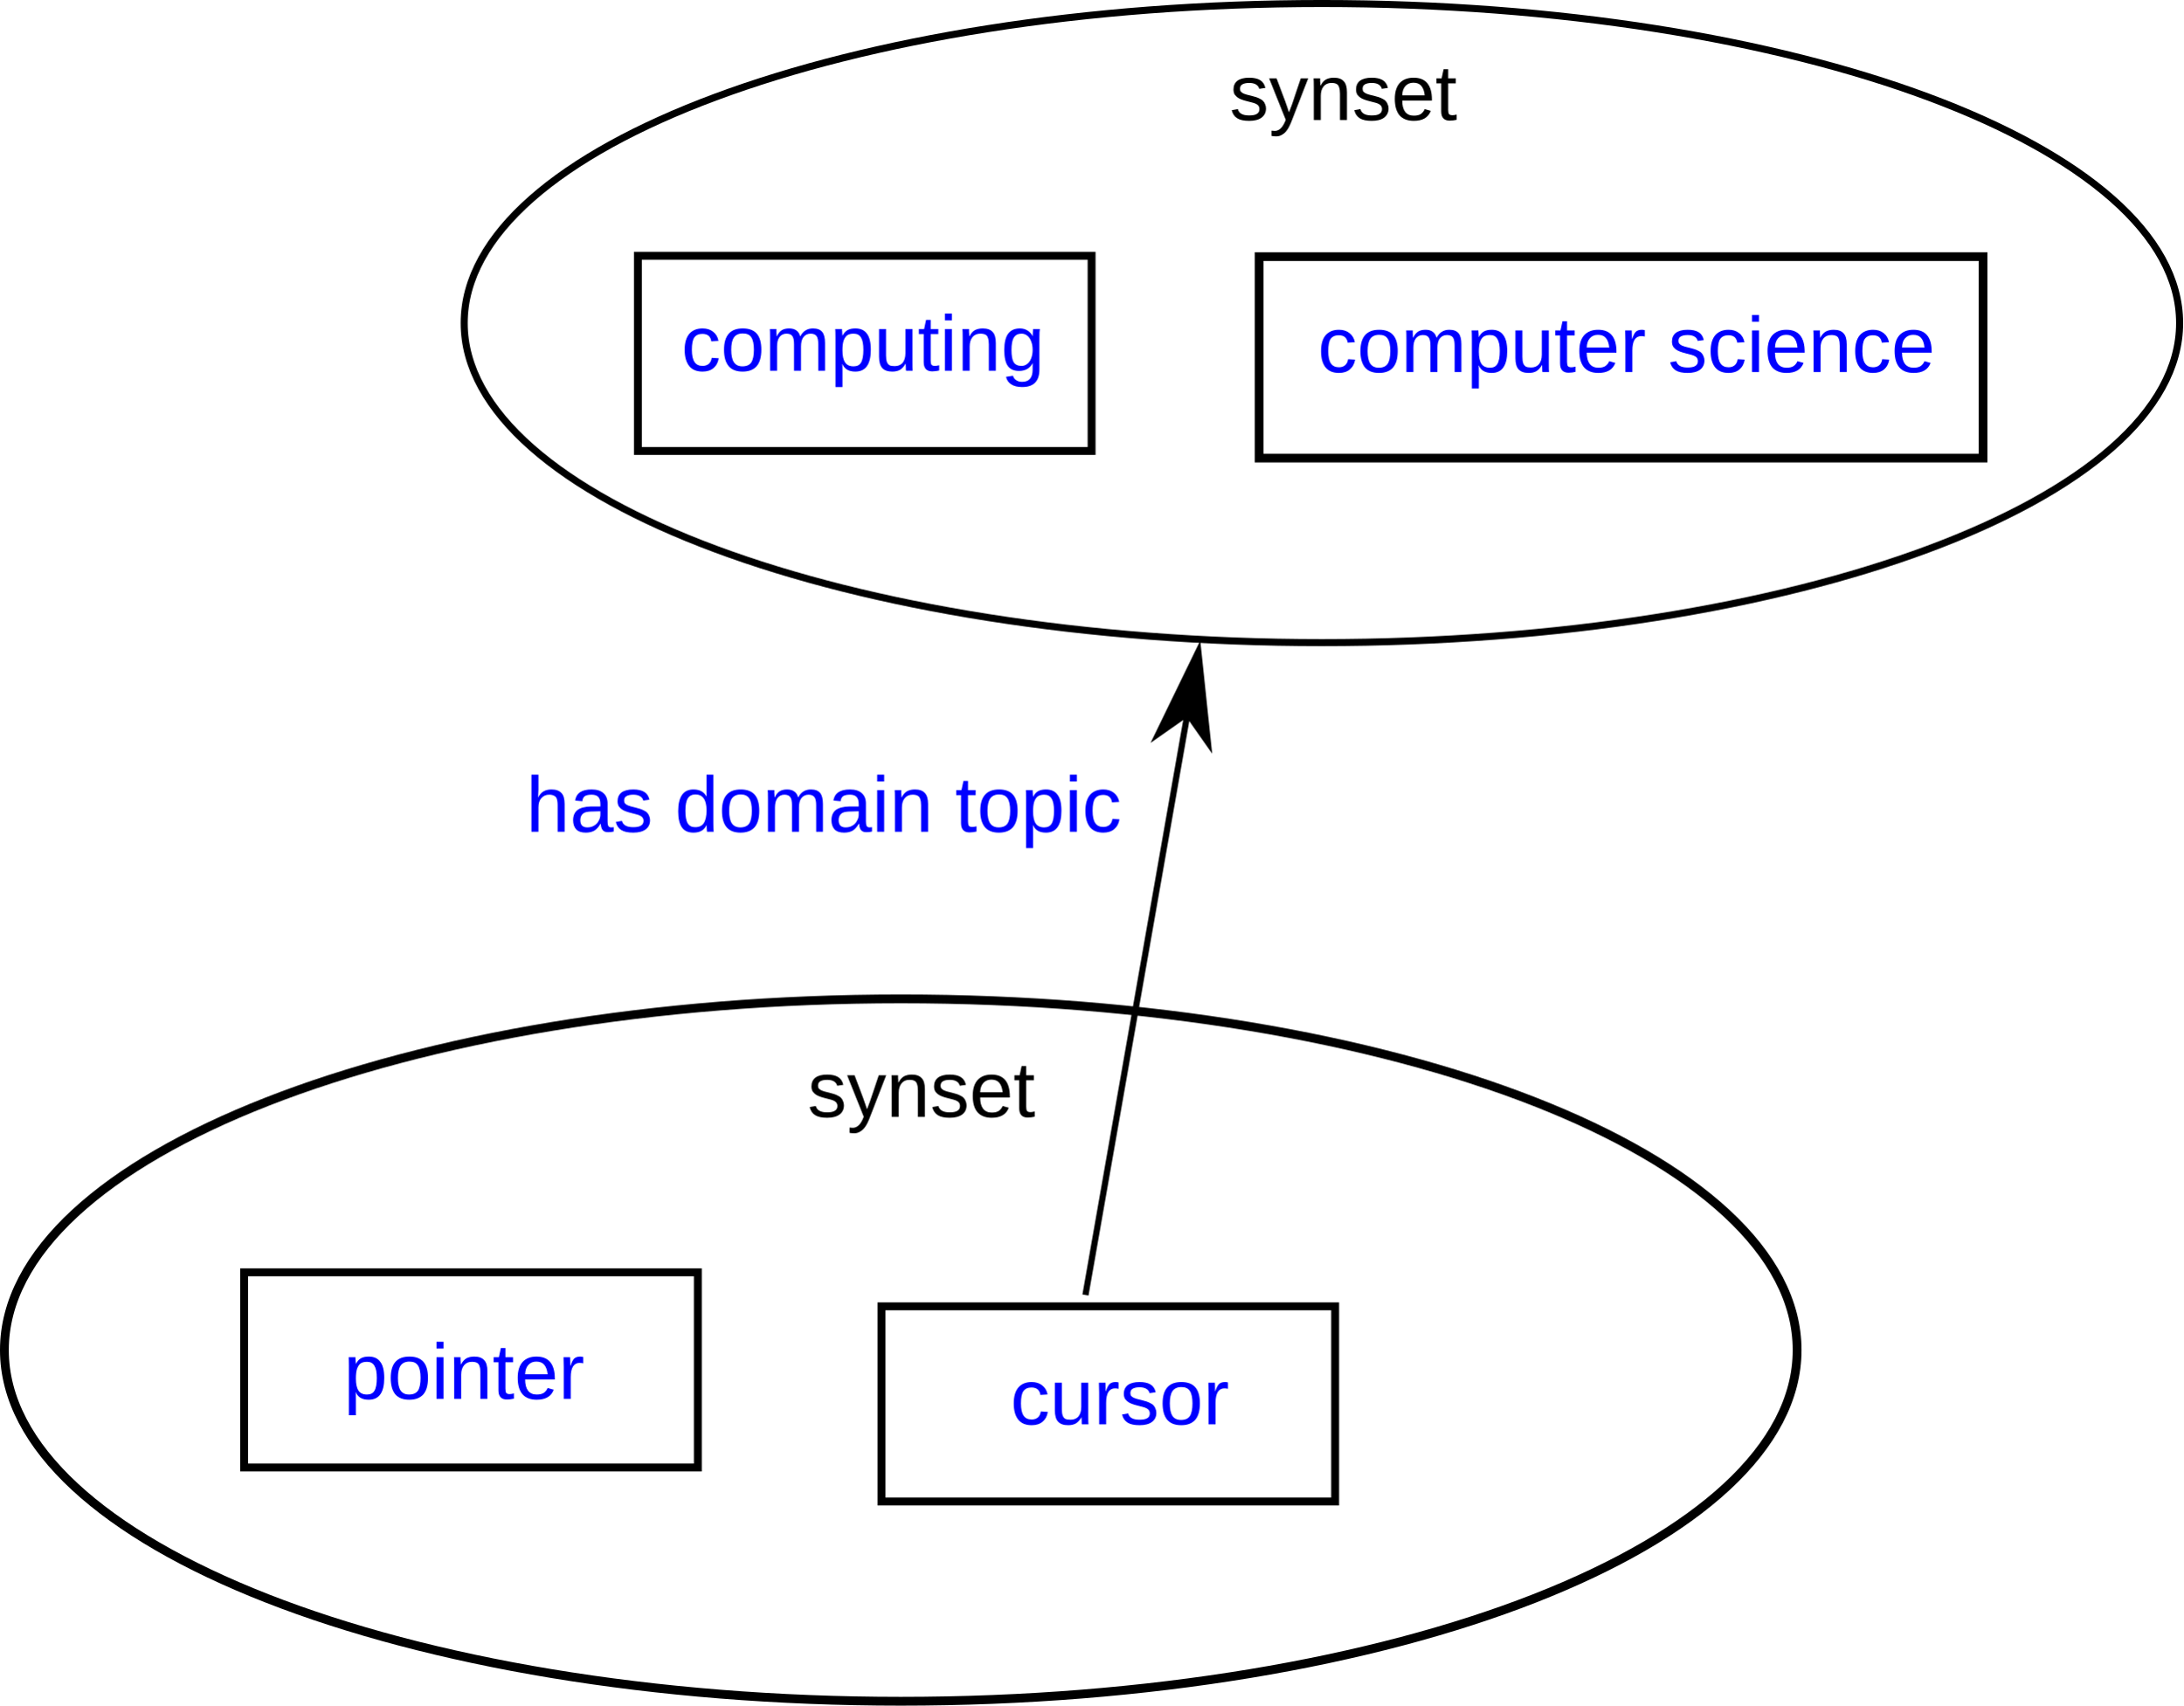
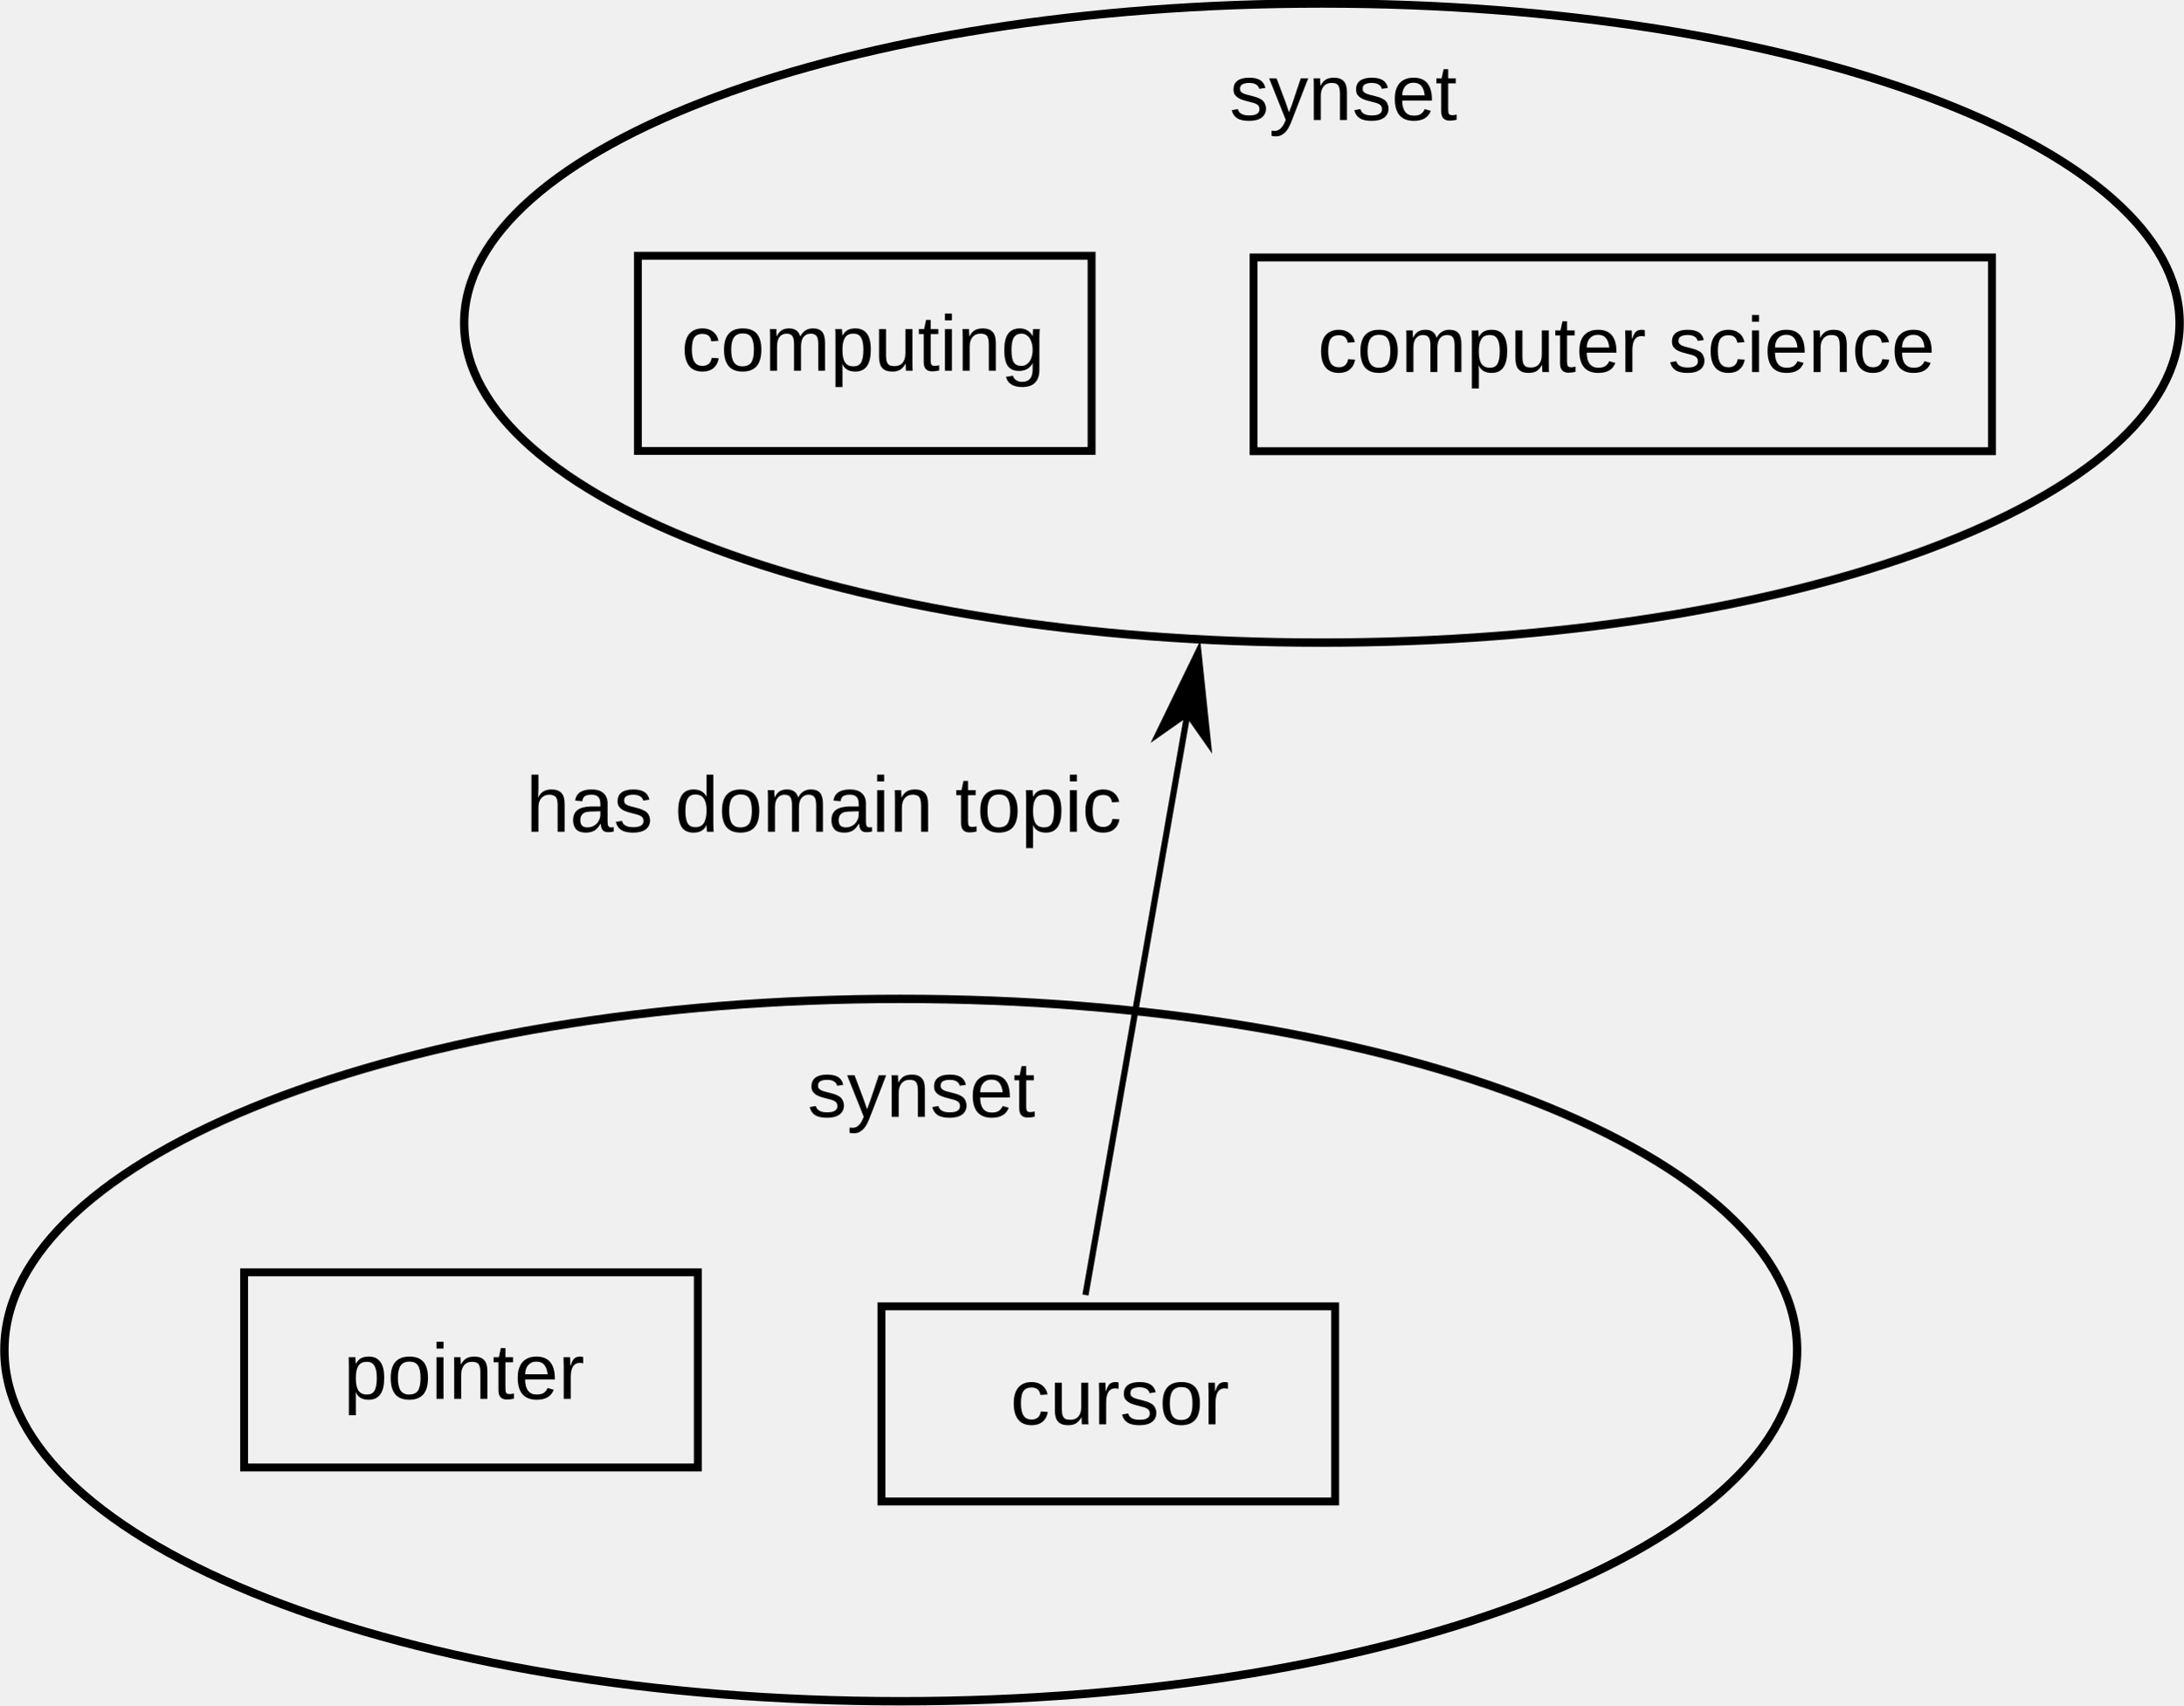
<svg xmlns="http://www.w3.org/2000/svg" xmlns:xlink="http://www.w3.org/1999/xlink" width="156.408mm" height="122.223mm" viewBox="0 0 156.408 122.223" version="1.1" id="svg8">
  <defs id="defs2">
    <marker style="overflow:visible" id="Arrow1Lend" refX="0" refY="0" orient="auto">
-       <path transform="matrix(-0.8,0,0,-0.8,-10,0)" style="fill:#000000;fill-opacity:1;fill-rule:evenodd;stroke:#000000;stroke-width:1pt;stroke-opacity:1" d="M 0,0 5,-5 -12.5,0 5,5 Z" id="path926" />
+       <path transform="matrix(-0.8,0,0,-0.8,-10,0)" style="fill:currentColor;fill-opacity:1;stroke:currentColor;stroke-width:1pt;stroke-opacity:1" d="M 0,0 5,-5 -12.5,0 5,5 Z" id="path926" />
    </marker>
    <marker style="overflow:visible" id="Arrow1Lstart" refX="0" refY="0" orient="auto">
-       <path transform="matrix(0.8,0,0,0.8,10,0)" style="fill:#000000;fill-opacity:1;fill-rule:evenodd;stroke:#000000;stroke-width:1pt;stroke-opacity:1" d="M 0,0 5,-5 -12.5,0 5,5 Z" id="path923" />
+       <path transform="matrix(0.8,0,0,0.8,10,0)" style="fill:currentColor;fill-opacity:1;stroke:currentColor;stroke-width:1pt;stroke-opacity:1" d="M 0,0 5,-5 -12.5,0 5,5 Z" id="path923" />
    </marker>
  </defs>
-   <g id="layer2">
-     <rect style="opacity:0.999;fill:#ffffff;stroke-width:0.465;stroke:none" id="rect873" width="166.509" height="128.557" x="-2.405" y="-2.138" />
-   </g>
  <g id="layer1" transform="translate(-21.90088,-20.12822)">
-     <ellipse style="opacity:0.999;fill:none;fill-rule:evenodd;stroke:#000000;stroke-width:0.631;stroke-miterlimit:4;stroke-dasharray:none;stroke-opacity:1" id="path10" cx="86.436" cy="116.871" rx="64.22" ry="25.165" />
-     <ellipse style="opacity:0.999;fill:none;stroke:#000000;stroke-width:0.505;stroke-miterlimit:4;stroke-dasharray:none;stroke-opacity:1" id="path835" cx="116.606" cy="43.278" rx="61.451" ry="22.898" />
-     <rect style="opacity:0.999;fill:none;stroke:#000000;stroke-width:0.565;stroke-miterlimit:4;stroke-dasharray:none;stroke-opacity:1" id="rect839" width="32.506" height="13.985" x="39.39" y="111.301" />
-     <rect style="opacity:0.999;fill:none;stroke:#000000;stroke-width:0.565;stroke-miterlimit:4;stroke-dasharray:none;stroke-opacity:1" id="rect839-2" width="32.506" height="13.985" x="85.051" y="113.738" />
-     <rect style="opacity:0.999;fill:none;stroke:#000000;stroke-width:0.565;stroke-miterlimit:4;stroke-dasharray:none;stroke-opacity:1" id="rect839-2-7" width="32.506" height="13.985" x="67.601" y="38.456" />
-     <rect style="opacity:0.999;fill:none;stroke:#000000;stroke-width:0.625;stroke-miterlimit:4;stroke-dasharray:none;stroke-opacity:1" id="rect839-2-9" width="51.868" height="14.437" x="112.108" y="38.515" />
+     <ellipse style="opacity:0.999;fill:none;stroke:currentColor;stroke-width:0.6;stroke-miterlimit:4;stroke-dasharray:none;stroke-opacity:1" id="path10" cx="86.436" cy="116.871" rx="64.22" ry="25.165" />
+     <ellipse style="opacity:0.999;fill:none;stroke:currentColor;stroke-width:0.6;stroke-miterlimit:4;stroke-dasharray:none;stroke-opacity:1" id="path835" cx="116.606" cy="43.278" rx="61.451" ry="22.898" />
+     <rect style="opacity:0.999;fill:none;stroke:currentColor;stroke-width:0.565;stroke-miterlimit:4;stroke-dasharray:none;stroke-opacity:1" id="rect839" width="32.506" height="13.985" x="39.39" y="111.301" />
+     <rect style="opacity:0.999;fill:none;stroke:currentColor;stroke-width:0.565;stroke-miterlimit:4;stroke-dasharray:none;stroke-opacity:1" id="rect839-2" width="32.506" height="13.985" x="85.051" y="113.738" />
+     <rect style="opacity:0.999;fill:none;stroke:currentColor;stroke-width:0.565;stroke-miterlimit:4;stroke-dasharray:none;stroke-opacity:1;fill-opacity:1" id="rect839-2-7" width="32.506" height="13.985" x="67.601" y="38.456" />
    <a id="a50" xlink:href="https://www.luismc.com/omw/ili/concepts/52632" target="_blank">
-       <text xml:space="preserve" style="font-style:normal;font-variant:normal;font-weight:normal;font-stretch:normal;font-size:5.644px;line-height:1.25;font-family:Arial;-inkscape-font-specification:'Arial, Normal';font-variant-ligatures:normal;font-variant-caps:normal;font-variant-numeric:normal;font-variant-east-asian:normal;fill:#0000ff;fill-opacity:1;stroke:none;stroke-width:0.265;" x="46.518" y="120.372" id="text887">
+       <text xml:space="preserve" style="font-style:normal;font-variant:normal;font-weight:normal;font-stretch:normal;font-size:5.644px;line-height:1.25;font-family:Arial;-inkscape-font-specification:'Arial, Normal';font-variant-ligatures:normal;font-variant-caps:normal;font-variant-numeric:normal;font-variant-east-asian:normal;fill:currentColor;fill-opacity:1;stroke:none;stroke-width:0.265;" x="46.518" y="120.372" id="text887">
        <tspan id="tspan876" x="46.518" y="120.372">pointer</tspan>
      </text>
    </a>
    <a id="a46" xlink:href="https://www.luismc.com/omw/ili/concepts/52632" target="_blank">
-       <text xml:space="preserve" style="font-style:normal;font-variant:normal;font-weight:normal;font-stretch:normal;font-size:5.644px;line-height:1.25;font-family:Arial;-inkscape-font-specification:'Arial, Normal';font-variant-ligatures:normal;font-variant-caps:normal;font-variant-numeric:normal;font-variant-east-asian:normal;fill:#0000ff;fill-opacity:1;stroke:none;stroke-width:0.265;" x="94.298" y="122.197" id="text895">
+       <text xml:space="preserve" style="font-style:normal;font-variant:normal;font-weight:normal;font-stretch:normal;font-size:5.644px;line-height:1.25;font-family:Arial;-inkscape-font-specification:'Arial, Normal';font-variant-ligatures:normal;font-variant-caps:normal;font-variant-numeric:normal;font-variant-east-asian:normal;fill:currentColor;fill-opacity:1;stroke:none;stroke-width:0.265;" x="94.298" y="122.197" id="text895">
        <tspan id="tspan878" x="94.298" y="122.197">cursor</tspan>
      </text>
    </a>
    <a id="a42" xlink:href="https://www.luismc.com/omw/ili/concepts/68812" target="_blank">
-       <text xml:space="preserve" style="font-style:normal;font-variant:normal;font-weight:normal;font-stretch:normal;font-size:5.644px;line-height:1.25;font-family:Arial;-inkscape-font-specification:'Arial, Normal';font-variant-ligatures:normal;font-variant-caps:normal;font-variant-numeric:normal;font-variant-east-asian:normal;fill:#0000ff;fill-opacity:1;stroke:none;stroke-width:0.265;" x="70.72" y="46.693" id="text903">
+       <text xml:space="preserve" style="font-style:normal;font-variant:normal;font-weight:normal;font-stretch:normal;font-size:5.644px;line-height:1.25;font-family:Arial;-inkscape-font-specification:'Arial, Normal';font-variant-ligatures:normal;font-variant-caps:normal;font-variant-numeric:normal;font-variant-east-asian:normal;fill:currentColor;fill-opacity:1;stroke:none;stroke-width:0.265;" x="70.72" y="46.693" id="text903">
        <tspan id="tspan872" x="70.72" y="46.693">computing</tspan>
      </text>
    </a>
-     <a id="a38" xlink:href="https://www.luismc.com/omw/ili/concepts/68812" target="_blank">
-       <text xml:space="preserve" style="font-style:normal;font-variant:normal;font-weight:normal;font-stretch:normal;font-size:5.644px;line-height:1.25;font-family:Arial;-inkscape-font-specification:'Arial, Normal';font-variant-ligatures:normal;font-variant-caps:normal;font-variant-numeric:normal;font-variant-east-asian:normal;fill:#0000ff;fill-opacity:1;stroke:none;stroke-width:0.265;" x="116.314" y="46.788" id="text907">
+     <a id="a38" xlink:href="https://www.luismc.com/omw/ili/concepts/68812" target="_blank" style="fill:#ffffff;fill-opacity:1">
+       <text xml:space="preserve" style="font-style:normal;font-variant:normal;font-weight:normal;font-stretch:normal;font-size:5.644px;line-height:1.25;font-family:Arial;-inkscape-font-specification:'Arial, Normal';font-variant-ligatures:normal;font-variant-caps:normal;font-variant-numeric:normal;font-variant-east-asian:normal;fill:currentColor;fill-opacity:1;stroke:none;stroke-width:0.265" x="116.314" y="46.788" id="text907">
        <tspan id="tspan874" x="116.314" y="46.788">computer science</tspan>
      </text>
    </a>
-     <text xml:space="preserve" style="font-style:normal;font-variant:normal;font-weight:normal;font-stretch:normal;font-size:5.644px;line-height:1.25;font-family:Arial;-inkscape-font-specification:'Arial, Normal';font-variant-ligatures:normal;font-variant-caps:normal;font-variant-numeric:normal;font-variant-east-asian:normal;fill:#000000;fill-opacity:1;stroke:none;stroke-width:0.265" x="79.753" y="100.164" id="text915">
+     <text xml:space="preserve" style="font-style:normal;font-variant:normal;font-weight:normal;font-stretch:normal;font-size:5.644px;line-height:1.25;font-family:Arial;-inkscape-font-specification:'Arial, Normal';font-variant-ligatures:normal;font-variant-caps:normal;font-variant-numeric:normal;font-variant-east-asian:normal;fill:currentColor;fill-opacity:1;stroke:none;stroke-width:0.265" x="79.753" y="100.164" id="text915">
      <tspan id="tspan913" x="79.753" y="100.164" style="font-style:normal;font-variant:normal;font-weight:normal;font-stretch:normal;font-size:5.644px;font-family:Arial;-inkscape-font-specification:'Arial, Normal';font-variant-ligatures:normal;font-variant-caps:normal;font-variant-numeric:normal;font-variant-east-asian:normal;stroke-width:0.265">synset</tspan>
    </text>
-     <text xml:space="preserve" style="font-style:normal;font-variant:normal;font-weight:normal;font-stretch:normal;font-size:5.644px;line-height:1.25;font-family:Arial;-inkscape-font-specification:'Arial, Normal';font-variant-ligatures:normal;font-variant-caps:normal;font-variant-numeric:normal;font-variant-east-asian:normal;fill:#000000;fill-opacity:1;stroke:none;stroke-width:0.265" x="109.991" y="28.726" id="text919">
+     <text xml:space="preserve" style="font-style:normal;font-variant:normal;font-weight:normal;font-stretch:normal;font-size:5.644px;line-height:1.25;font-family:Arial;-inkscape-font-specification:'Arial, Normal';font-variant-ligatures:normal;font-variant-caps:normal;font-variant-numeric:normal;font-variant-east-asian:normal;fill:currentColor;fill-opacity:1;stroke:none;stroke-width:0.265" x="109.991" y="28.726" id="text919">
      <tspan id="tspan917" x="109.991" y="28.726" style="font-style:normal;font-variant:normal;font-weight:normal;font-stretch:normal;font-size:5.644px;font-family:Arial;-inkscape-font-specification:'Arial, Normal';font-variant-ligatures:normal;font-variant-caps:normal;font-variant-numeric:normal;font-variant-east-asian:normal;stroke-width:0.265">synset</tspan>
    </text>
-     <path style="fill:none;stroke:#000000;stroke-width:0.441;stroke-linecap:butt;stroke-linejoin:miter;stroke-miterlimit:4;stroke-dasharray:none;stroke-opacity:1;marker-start:url(#Arrow1Lstart)" d="M 107.746,66.872 C 99.668,112.928 99.668,112.928 99.668,112.928" id="path1249" />
+     <path style="fill:none;stroke:currentColor;stroke-width:0.441;stroke-linecap:butt;stroke-linejoin:miter;stroke-miterlimit:4;stroke-dasharray:none;stroke-opacity:1;marker-start:url(#Arrow1Lstart)" d="M 107.746,66.872 C 99.668,112.928 99.668,112.928 99.668,112.928" id="path1249" />
    <a id="a34" xlink:href="https://globalwordnet.github.io/gwadoc/#has_domain_topic" target="_blank">
-       <text xml:space="preserve" style="font-style:normal;font-variant:normal;font-weight:normal;font-stretch:normal;font-size:5.644px;line-height:1.25;font-family:Arial;-inkscape-font-specification:'Arial, Normal';font-variant-ligatures:normal;font-variant-caps:normal;font-variant-numeric:normal;font-variant-east-asian:normal;fill:#0000ff;fill-opacity:1;stroke:none;stroke-width:0.265" x="59.586" y="79.729" id="text32">
-         <tspan id="tspan30" x="59.586" y="79.729" style="font-style:normal;font-variant:normal;font-weight:normal;font-stretch:normal;font-size:5.644px;font-family:Arial;-inkscape-font-specification:'Arial, Normal';font-variant-ligatures:normal;font-variant-caps:normal;font-variant-numeric:normal;font-variant-east-asian:normal;fill:#0000ff;stroke-width:0.265">has domain topic</tspan>
+       <text xml:space="preserve" style="font-style:normal;font-variant:normal;font-weight:normal;font-stretch:normal;font-size:5.644px;line-height:1.25;font-family:Arial;-inkscape-font-specification:'Arial, Normal';font-variant-ligatures:normal;font-variant-caps:normal;font-variant-numeric:normal;font-variant-east-asian:normal;fill:currentColor;fill-opacity:1;stroke:none;stroke-width:0.265" x="59.586" y="79.729" id="text32">
+         <tspan id="tspan30" x="59.586" y="79.729" style="font-style:normal;font-variant:normal;font-weight:normal;font-stretch:normal;font-size:5.644px;font-family:Arial;-inkscape-font-specification:'Arial, Normal';font-variant-ligatures:normal;font-variant-caps:normal;font-variant-numeric:normal;font-variant-east-asian:normal;fill:currentColor;stroke-width:0.265">has domain topic</tspan>
      </text>
    </a>
+     <rect style="opacity:0.999;fill:none;fill-opacity:1;stroke:none;stroke-width:0.3" id="rect871" width="52.919" height="12.562" x="111.703" y="39.906" />
+     <rect style="opacity:0.999;fill:none;stroke:currentColor;stroke-width:0.565;stroke-miterlimit:4;stroke-dasharray:none" id="rect872" width="52.904" height="13.883" x="111.711" y="38.577" />
  </g>
</svg>
